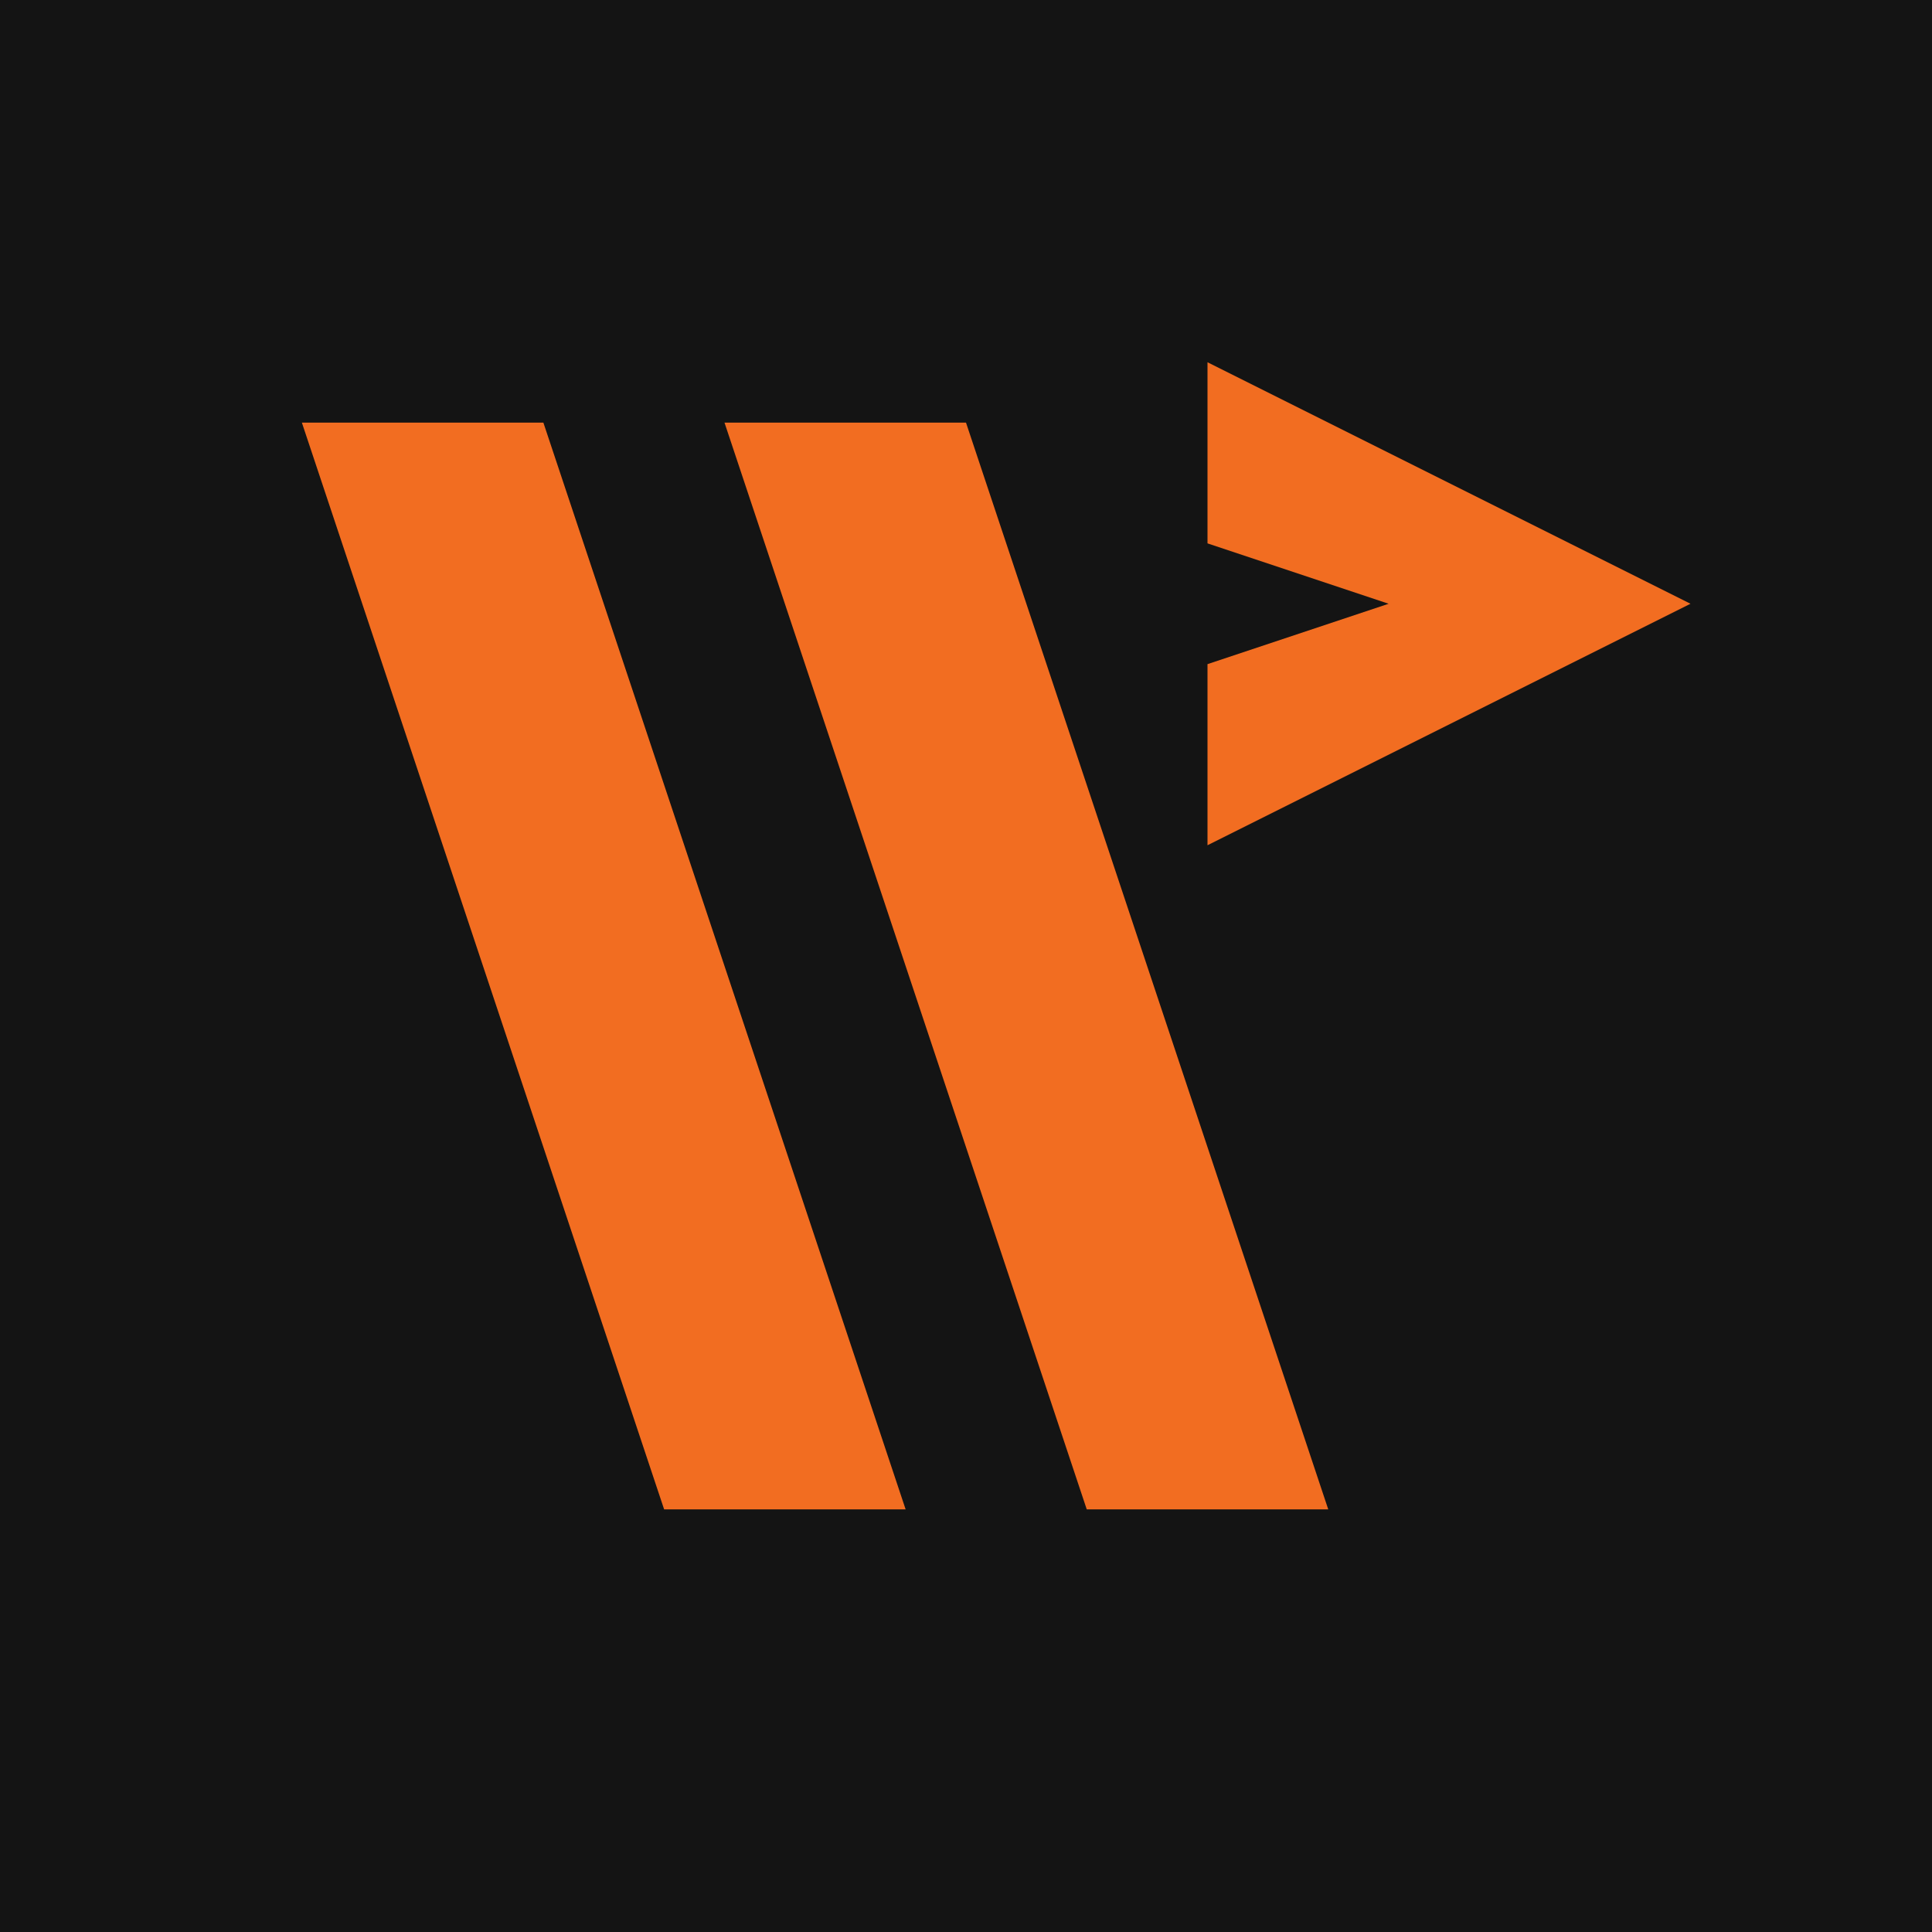
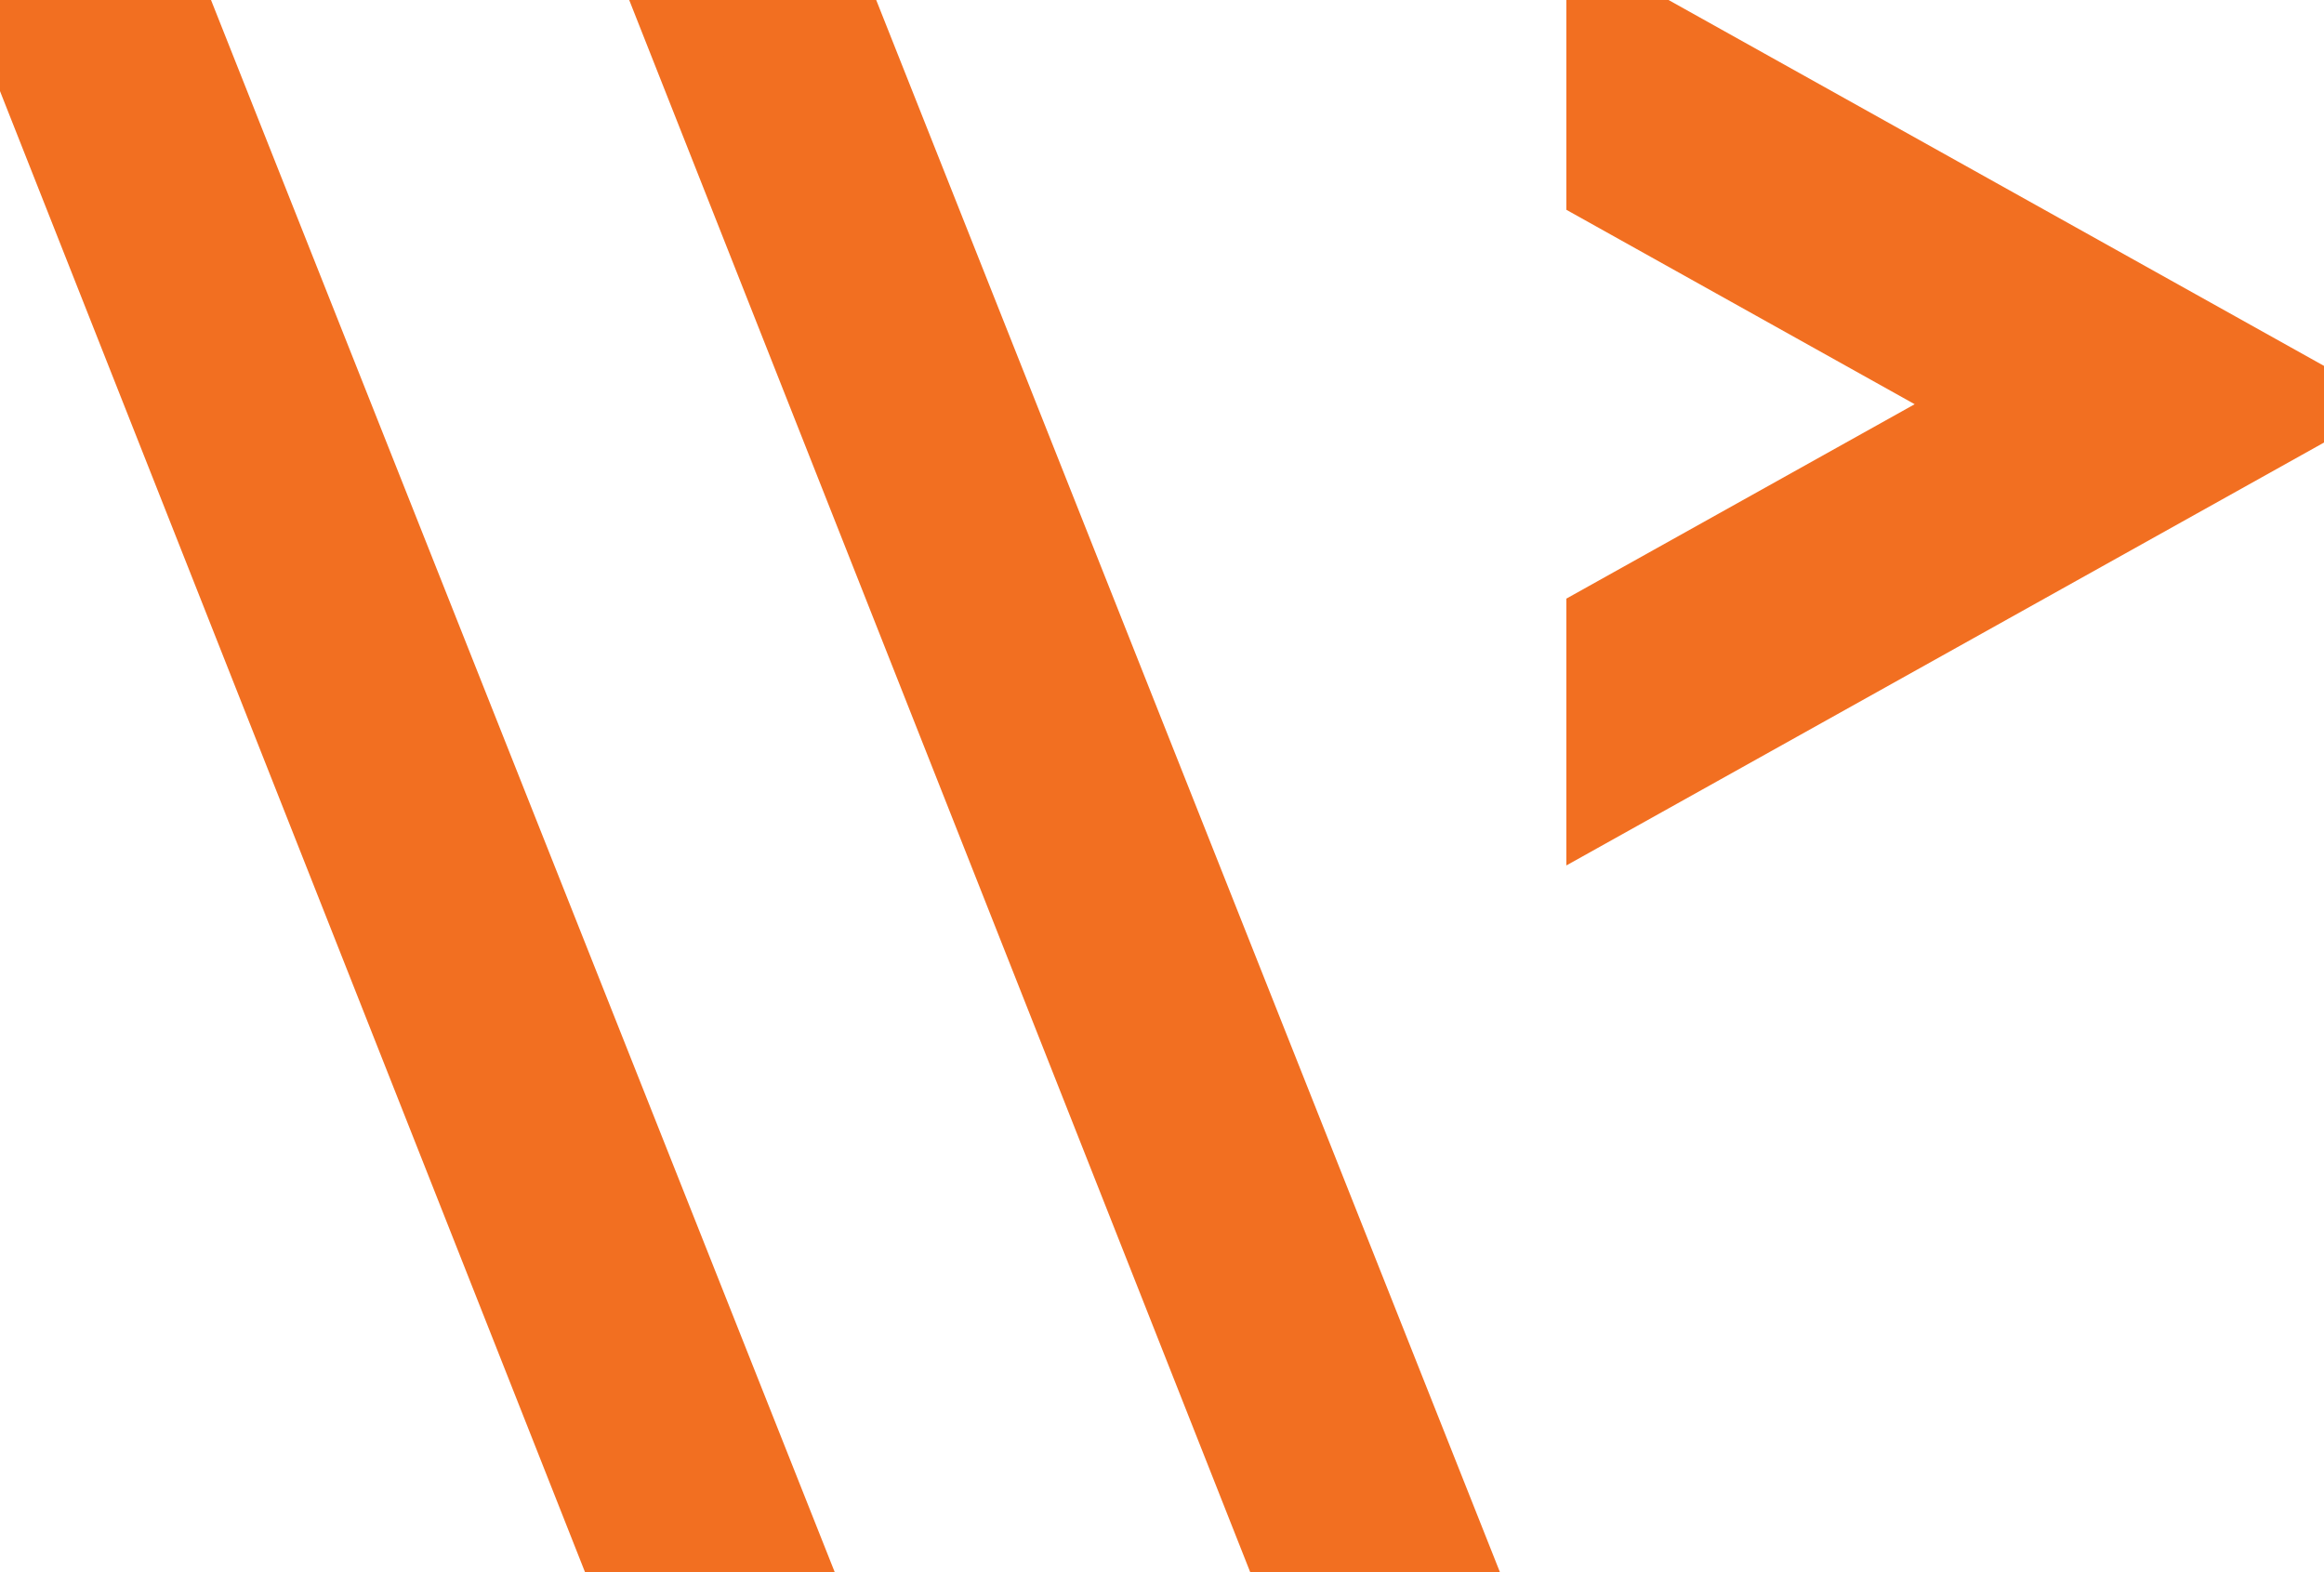
- <svg xmlns="http://www.w3.org/2000/svg" viewBox="0 0 32 32">
-   <rect width="32" height="32" fill="#141414" />
-   <path d="M5 7h4l6 18h-4zM12 7h4l6 18h-4z" fill="#f26d21" />
-   <path d="M20 6l8 4-8 4v-3l3-1-3-1z" fill="#f26d21" />
+ <svg xmlns="http://www.w3.org/2000/svg" width="79.838" height="54" viewBox="0 0 79.838 54">
+   <g fill="#f26f21" stroke="#f26f21" stroke-width="2.3" stroke-linejoin="miter" stroke-linecap="butt">
+     <path d="M2055.782,114.819h6.012l23.011,58h-6.112Z" transform="translate(-2032.93 -114.819)" />
+     <path d="M0,27.771H0V21.239l13.175-7.353L0,6.532V0L24.877,13.886,0,27.771Z" transform="translate(54.961 0)" />
+     <path d="M2055.782,114.819h6.012l23.011,58h-6.112Z" transform="translate(-2055.782 -114.819)" />
+   </g>
</svg>
